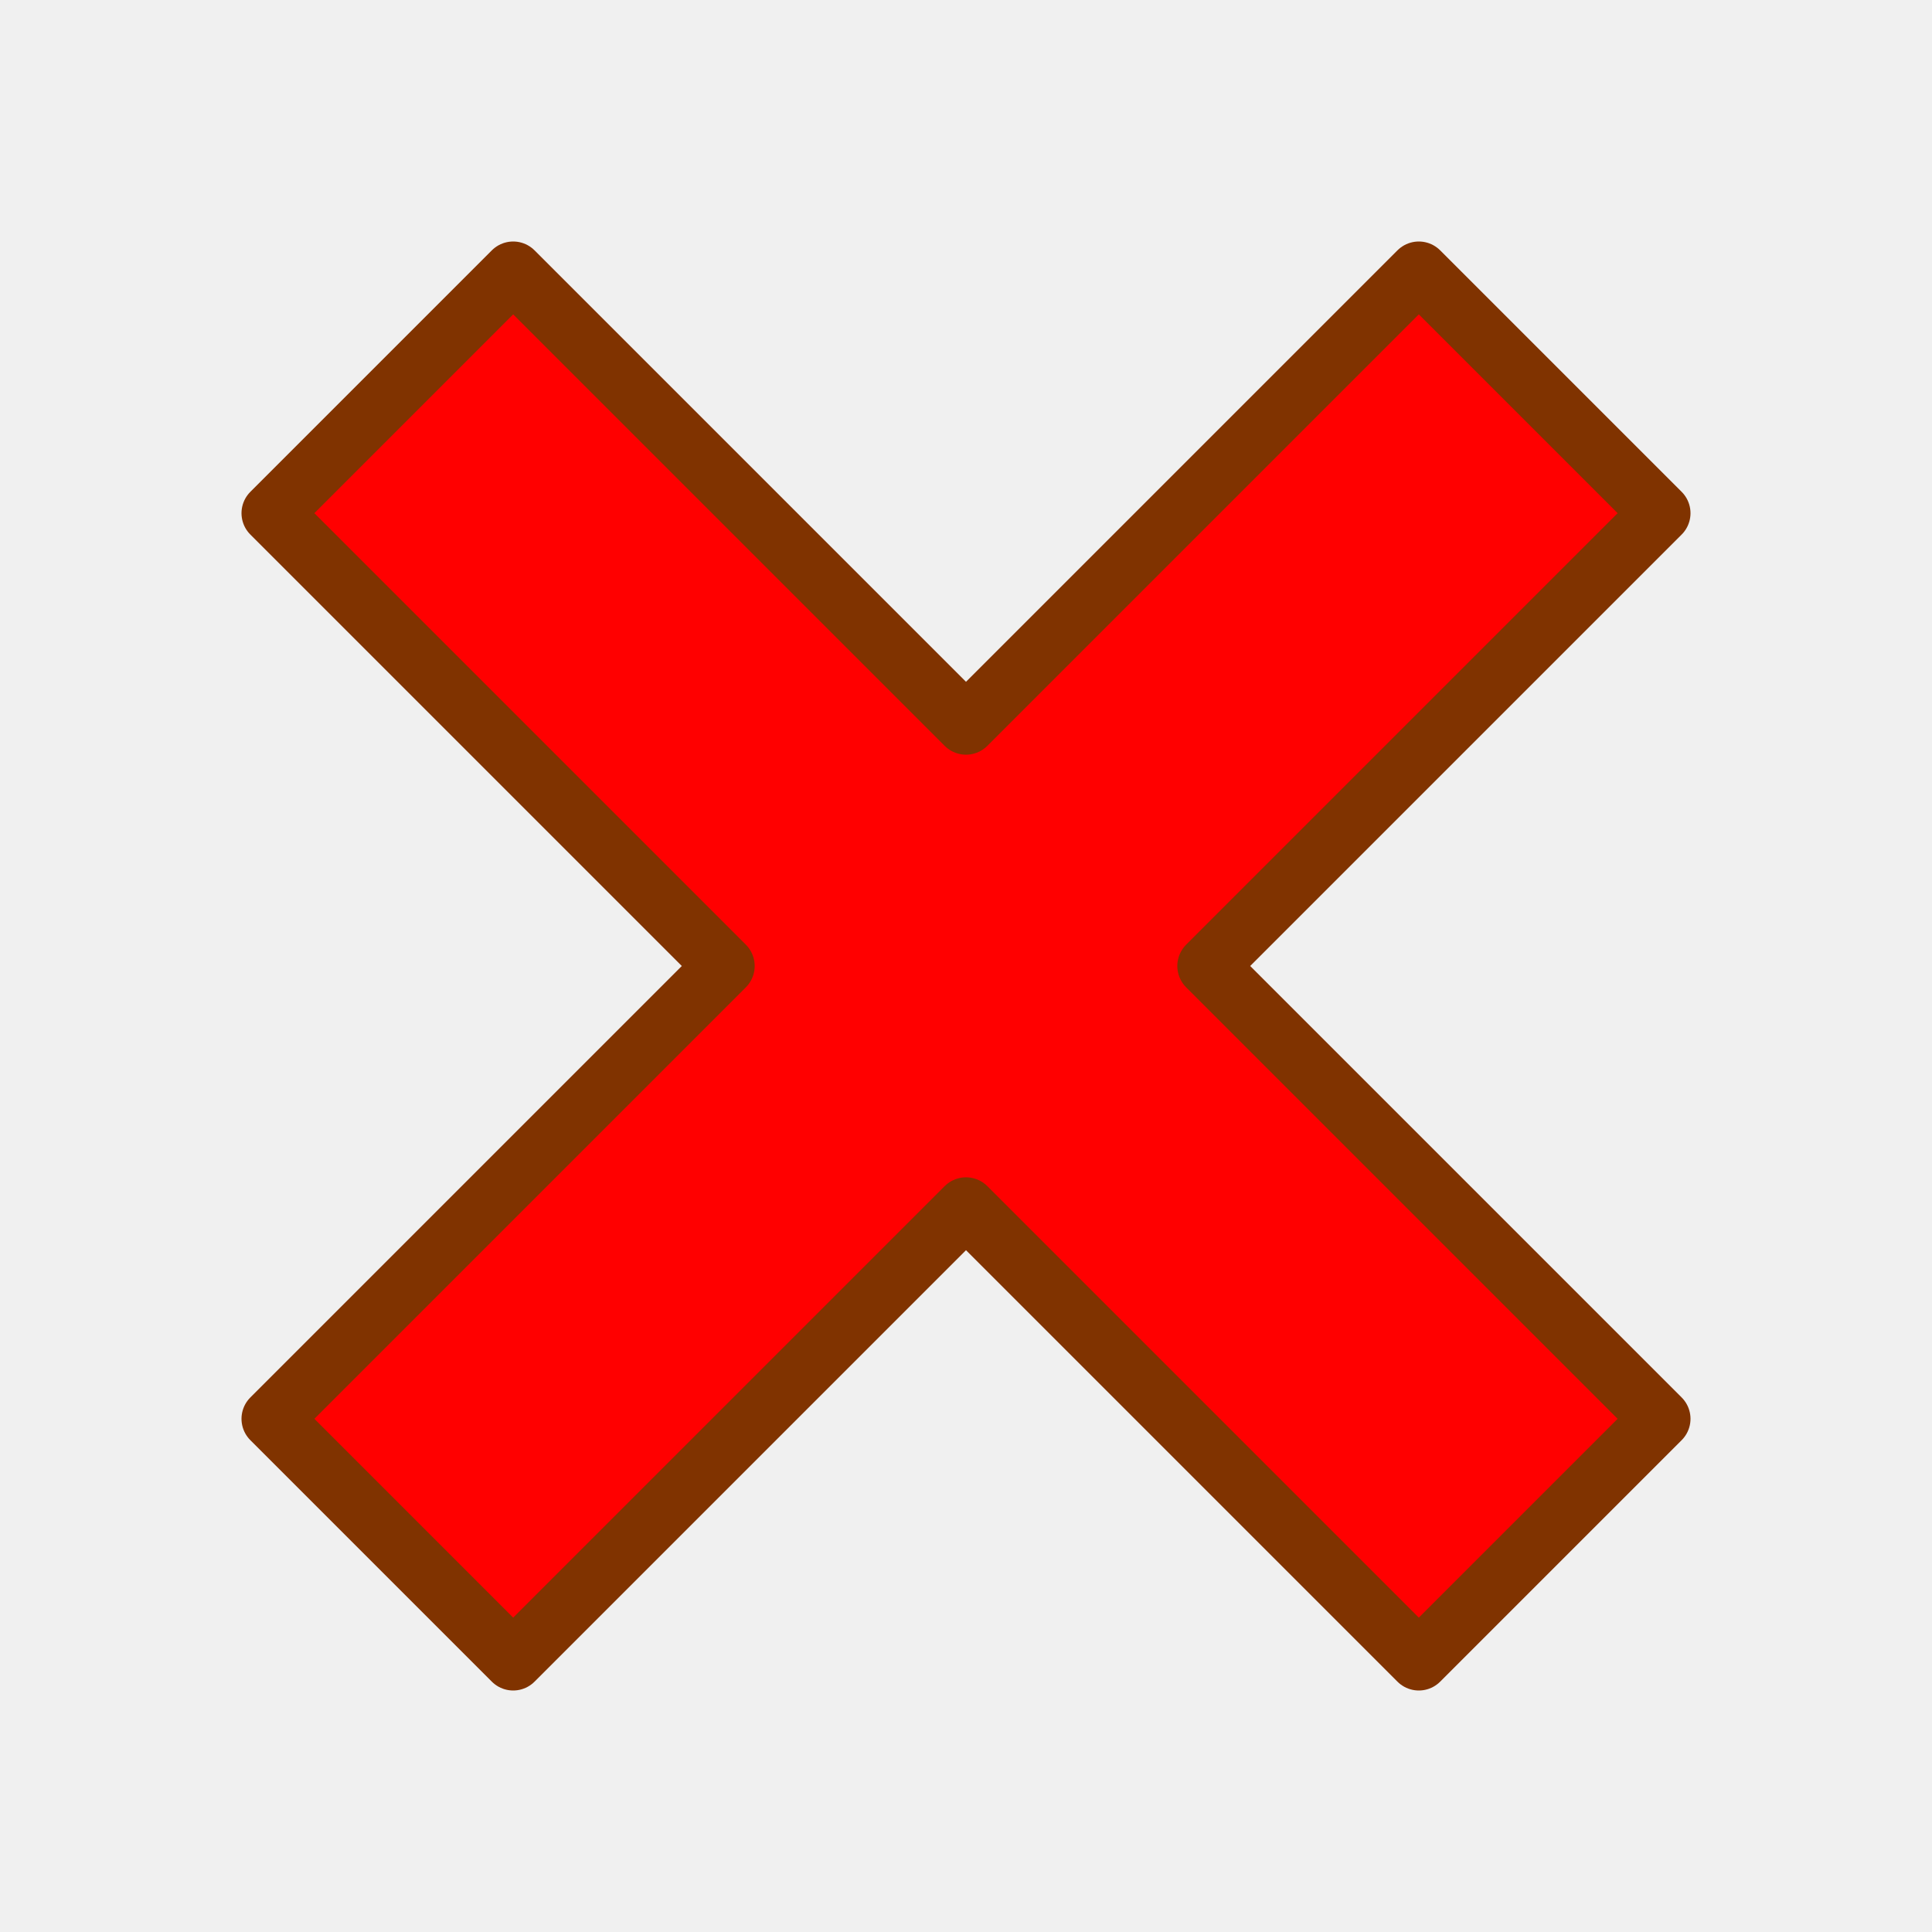
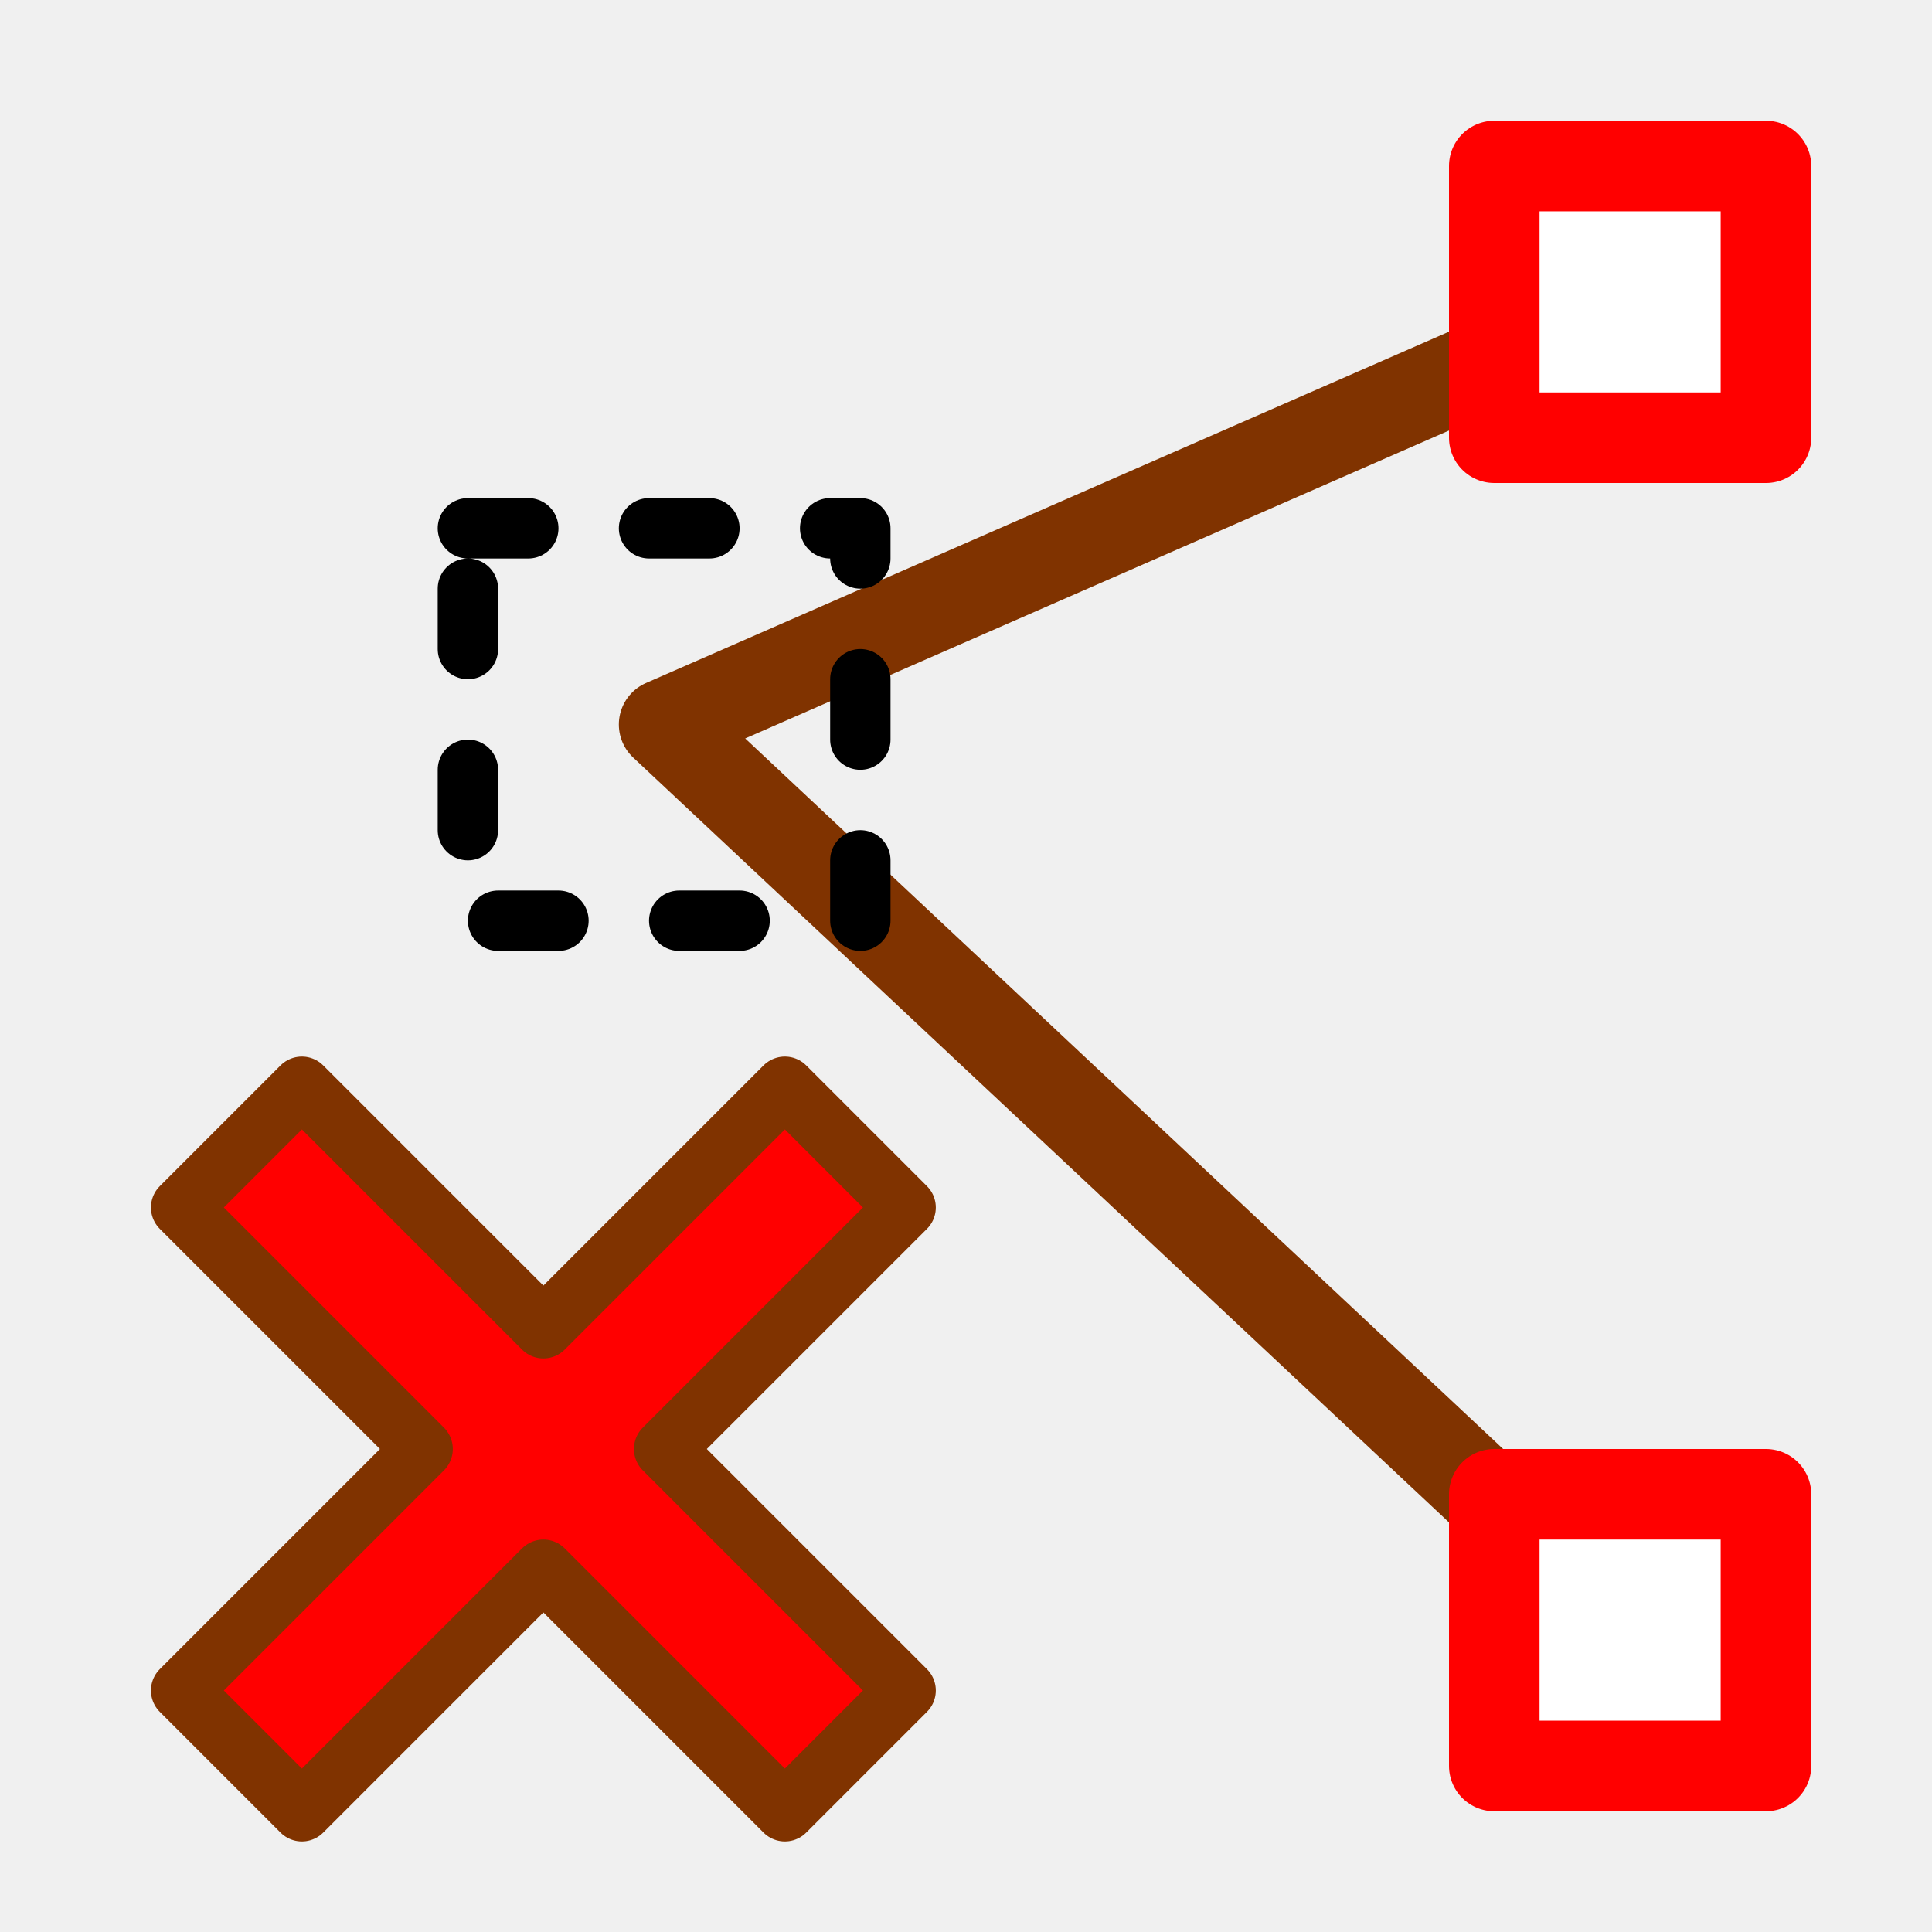
- <svg xmlns="http://www.w3.org/2000/svg" version="1.0" width="64" height="64" id="svg2383">
-   <defs id="defs2385" />
-   <path d="M 55,17 L 40,32 L 55,47 L 47,55 L 32,40 L 17,55 L 9,47 L 24,32 L 9,17 L 17,9 L 32,24 L 47,9 L 55,17 z" id="rect2386" style="fill:#ff0000;stroke:#803300;stroke-width:2;stroke-linecap:round;stroke-linejoin:round" />
+ <svg xmlns="http://www.w3.org/2000/svg" version="1.0" width="64" height="64" id="svg2385">
+   <defs id="defs2387" />
+   <path d="M 54,54 L 22,24 L 54,10" id="path3227" style="fill:none;stroke:#803300;stroke-width:3;stroke-linecap:round;stroke-linejoin:round" />
+   <path d="M 15.5,17.5 L 15.5,30.5 L 28.5,30.5 L 28.5,17.5 L 15.5,17.5 z" id="path3232" style="fill:none;stroke:#000000;stroke-width:2;stroke-linecap:round;stroke-linejoin:round;stroke-dasharray:2, 4;stroke-dashoffset:4" />
+   <path d="M 6,40 L 14,48 L 6,56 L 10,60 L 18,52 L 26,60 L 30,56 L 22,48 L 30,40 L 26,36 L 18,44 L 10,36 L 6,40 z" id="path3159" style="fill:#ff0000;stroke:#803300;stroke-width:2;stroke-linecap:round;stroke-linejoin:round" />
+   <path d="M 49.5,5.5 L 49.5,14.5 L 58.5,14.5 L 58.5,5.5 L 49.5,5.5 z M 49.5,49.5 L 49.5,58.5 L 58.5,58.5 L 58.5,49.5 L 49.5,49.5 z" id="path2386" style="fill:#ffffff;stroke:#ff0000;stroke-width:3;stroke-linecap:round;stroke-linejoin:round" />
</svg>
